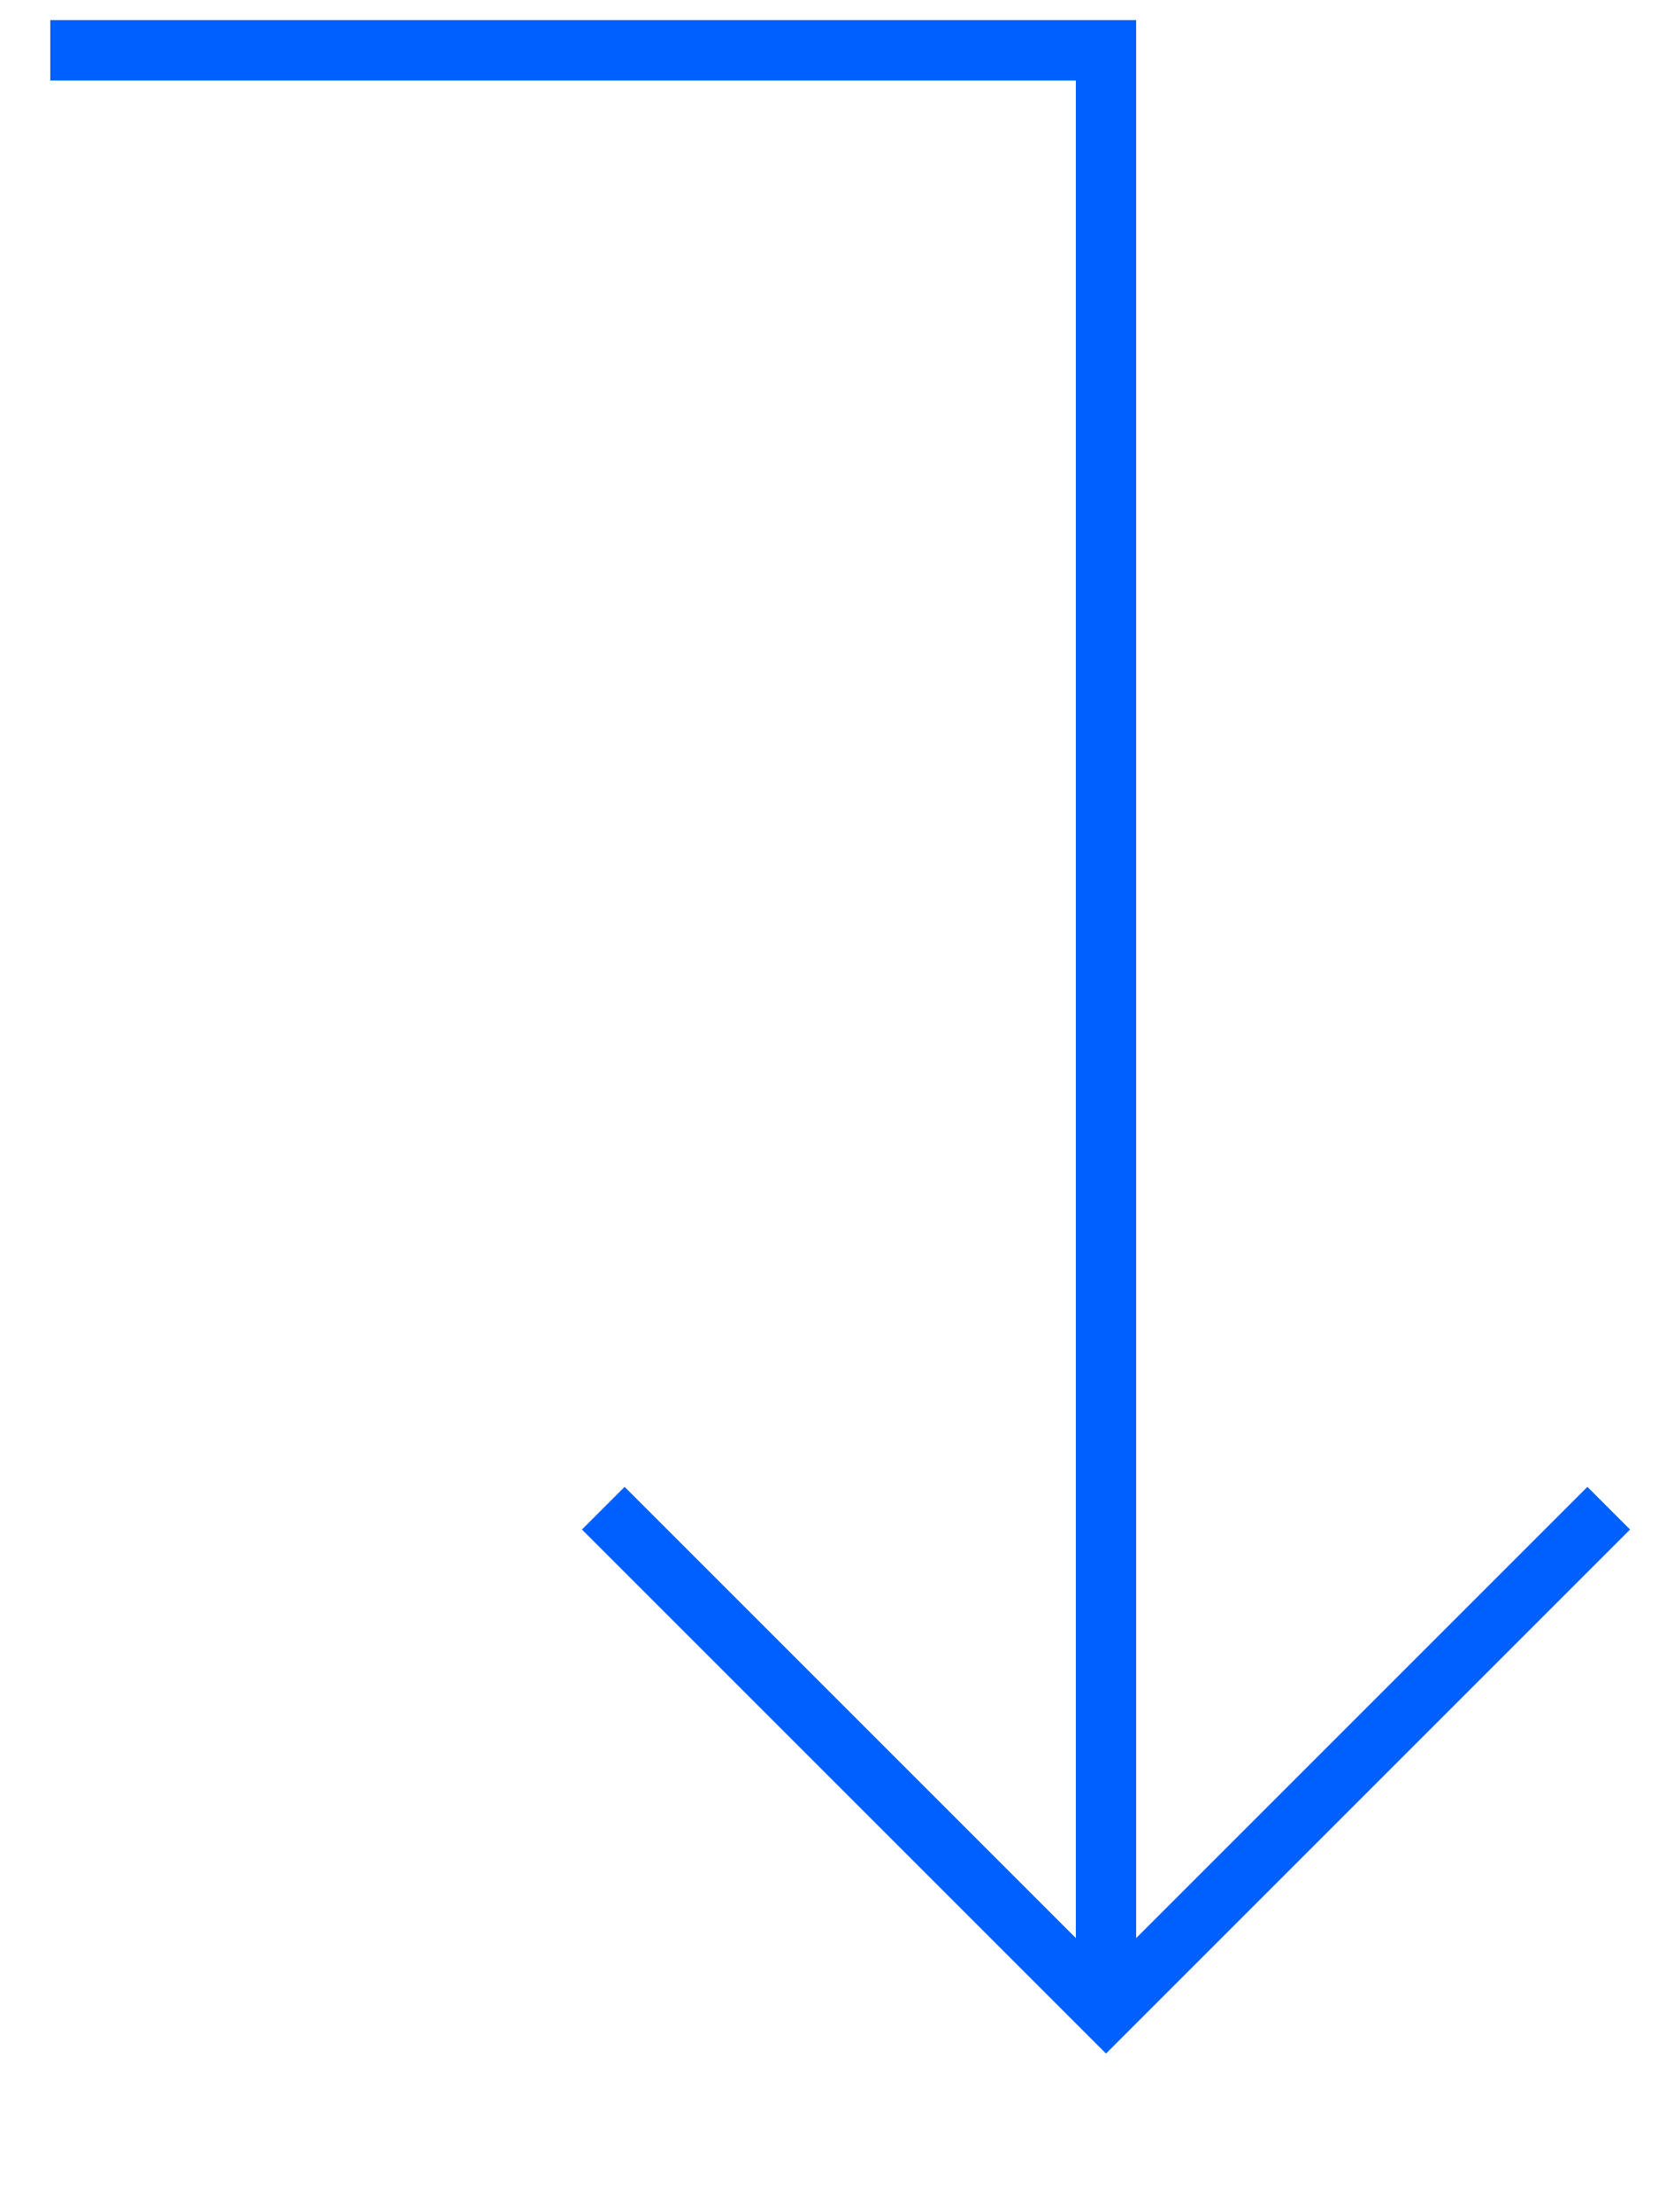
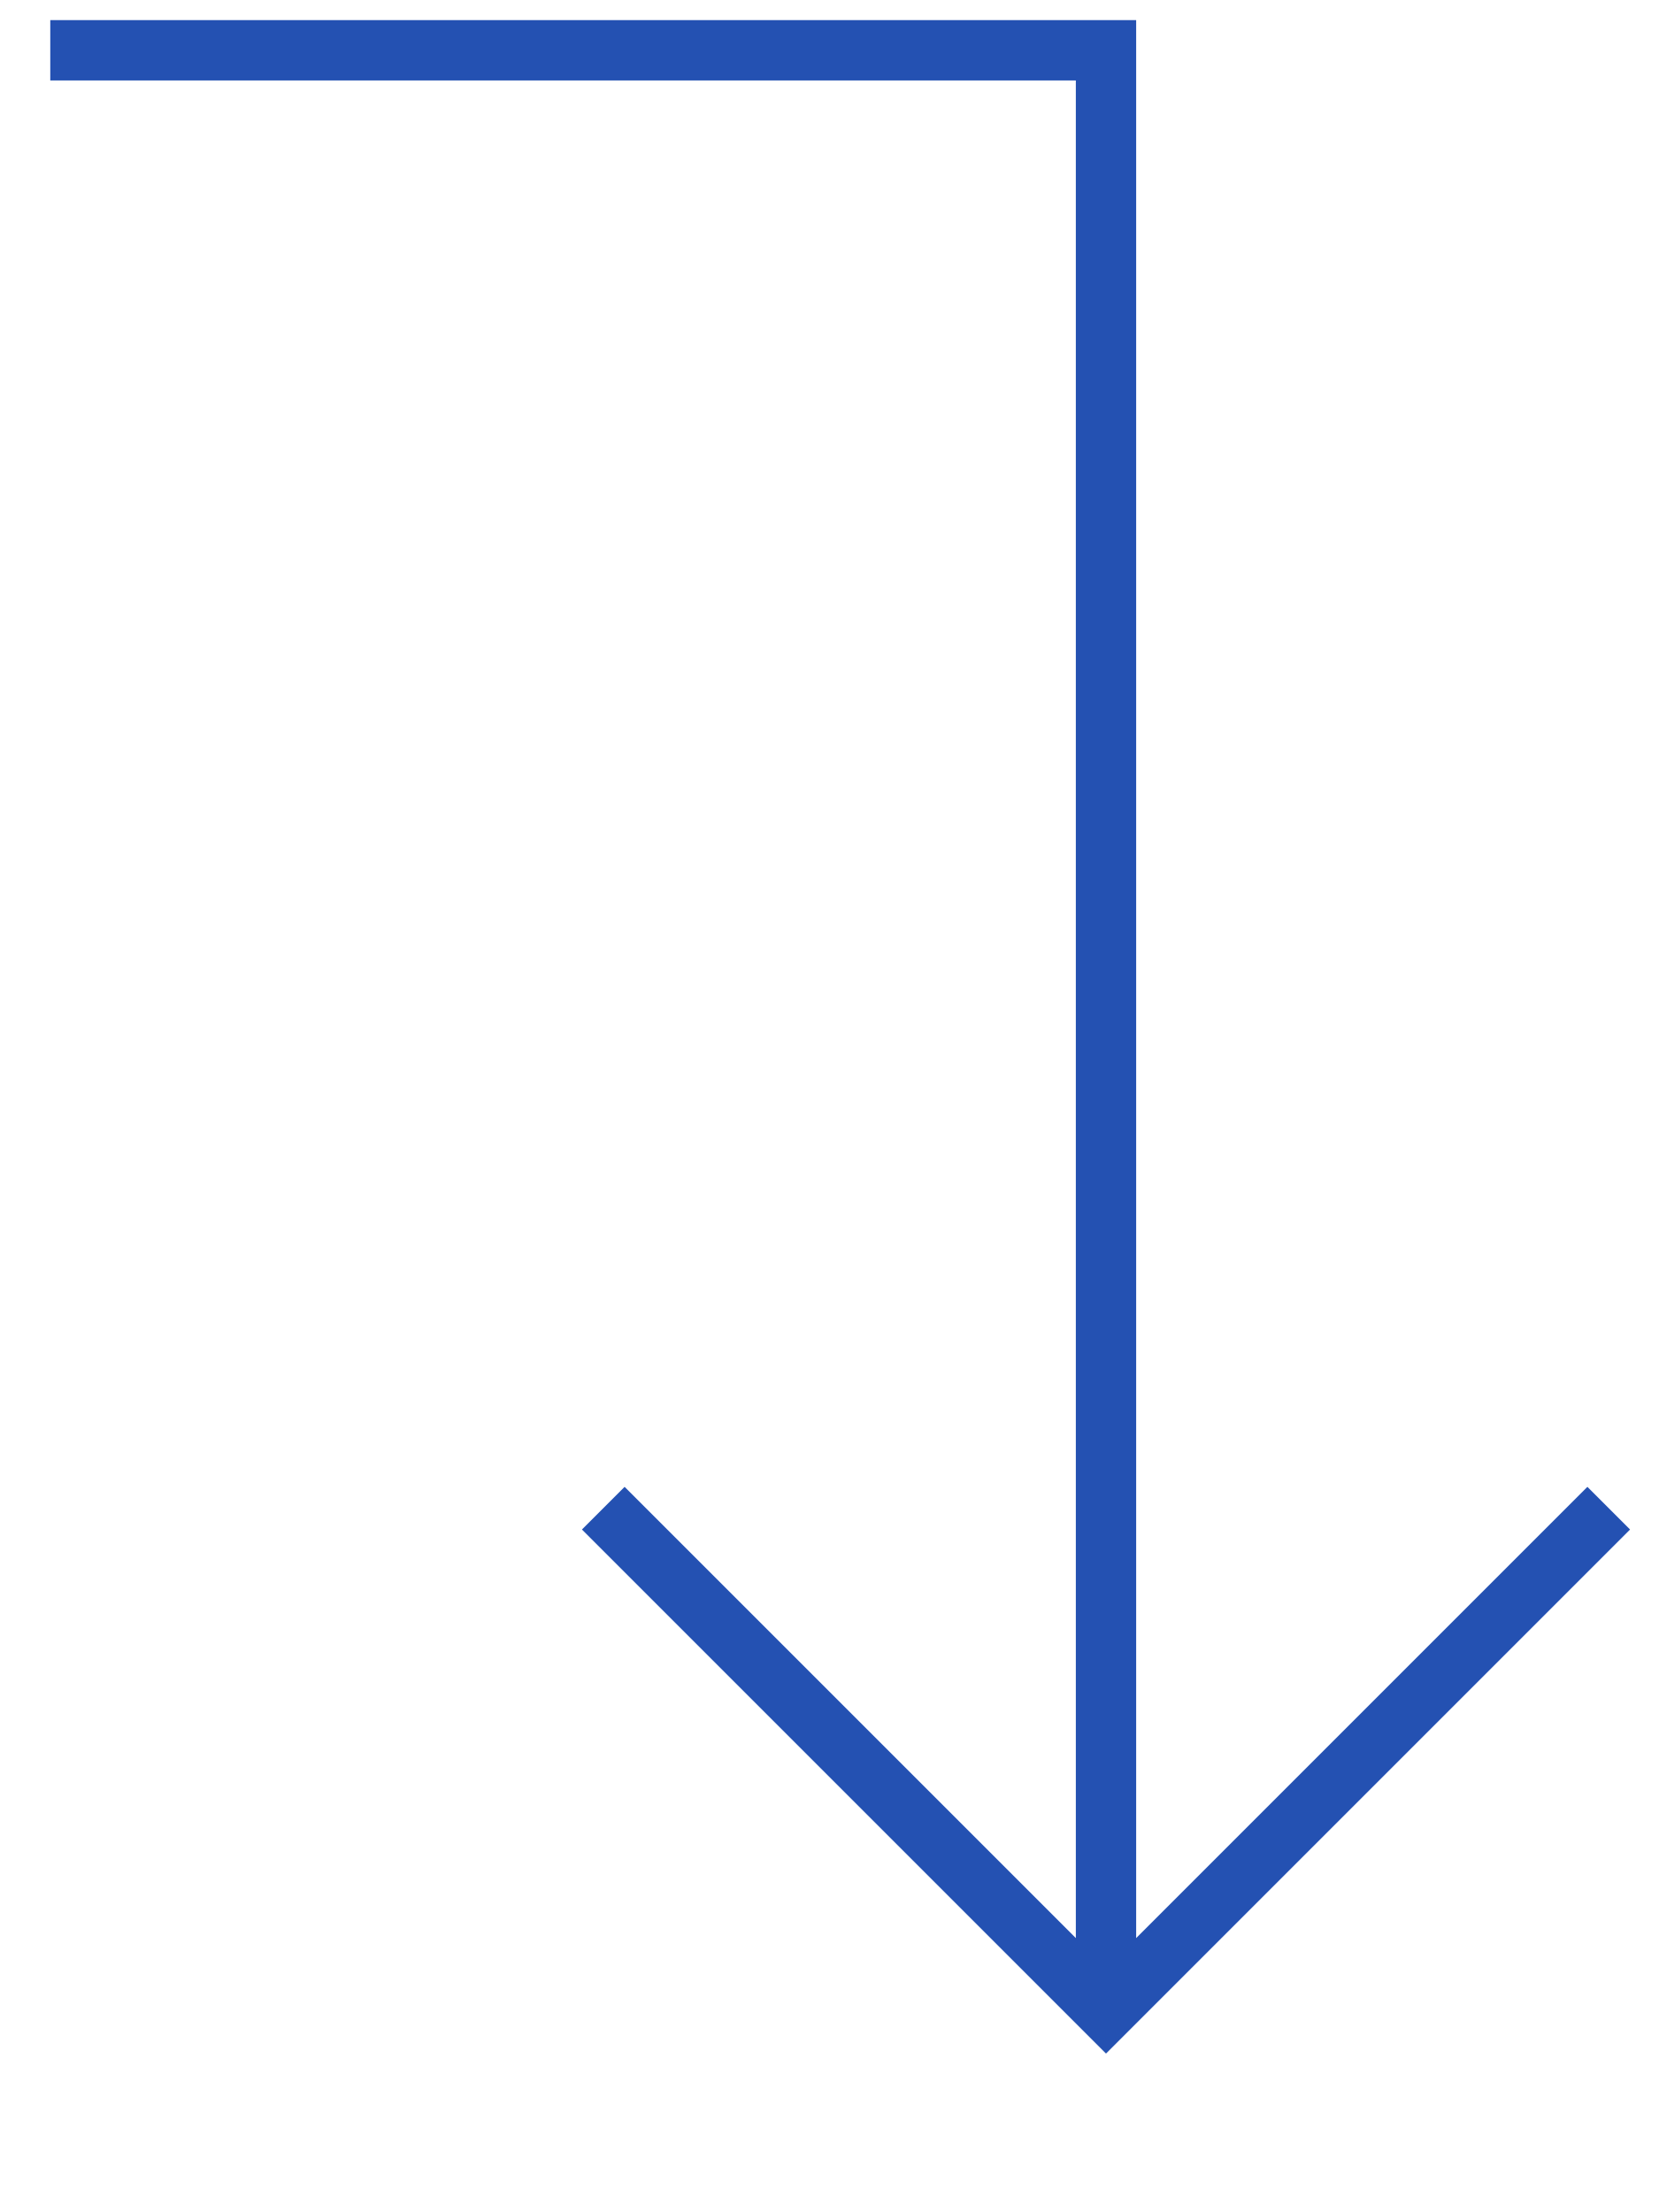
<svg xmlns="http://www.w3.org/2000/svg" width="33" height="44" viewBox="0 0 33 44" fill="none">
  <rect width="33" height="44" fill="#1E1E1E" />
  <g id="00 / CEOMENTALITY â Ð¿ÑÐµÐ·ÐµÐ½ÑÐ°ÑÐ¸Ñ">
    <path d="M-2413 -3853C-2413 -3854.1 -2412.1 -3855 -2411 -3855H119C120.104 -3855 121 -3854.1 121 -3853V5788C121 5789.1 120.104 5790 119 5790H-2411C-2412.1 5790 -2413 5789.1 -2413 5788V-3853Z" fill="#E8EDF0" />
    <path d="M-2411 -3855V-3854H119V-3855V-3856H-2411V-3855ZM121 -3853H120V5788H121H122V-3853H121ZM119 5790V5789H-2411V5790V5791H119V5790ZM-2413 5788H-2412V-3853H-2413H-2414V5788H-2413ZM-2411 5790V5789C-2411.55 5789 -2412 5788.55 -2412 5788H-2413H-2414C-2414 5789.66 -2412.66 5791 -2411 5791V5790ZM121 5788H120C120 5788.55 119.552 5789 119 5789V5790V5791C120.657 5791 122 5789.66 122 5788H121ZM119 -3855V-3854C119.552 -3854 120 -3853.55 120 -3853H121H122C122 -3854.66 120.657 -3856 119 -3856V-3855ZM-2411 -3855V-3856C-2412.66 -3856 -2414 -3854.66 -2414 -3853H-2413H-2412C-2412 -3853.55 -2411.55 -3854 -2411 -3854V-3855Z" fill="white" fill-opacity="0.1" />
    <g id="Mobile / ÐÐµÐ½Ð´Ð¸Ð½Ð³">
      <rect width="390" height="9405" transform="translate(-333 -3695)" fill="white" />
      <g id="004 / Mobile selection â ÑÑÑÐ¿ÐµÐ½ÑÐ°ÑÑÐ¹ Ð¼Ð°ÑÑÑÑÑ">
        <rect width="390" height="1104" transform="translate(-333 -501)" fill="white" />
        <g id="Route / 01 to 02">
-           <path id="Vector" d="M1 1H22V40M32 30L22 40L12 30" stroke="#0060FF" stroke-width="1.2" />
+           <path id="Vector" d="M1 1H22V40M32 30L22 40L12 30" stroke="#2451b2" stroke-width="1.2" />
        </g>
      </g>
    </g>
  </g>
</svg>
